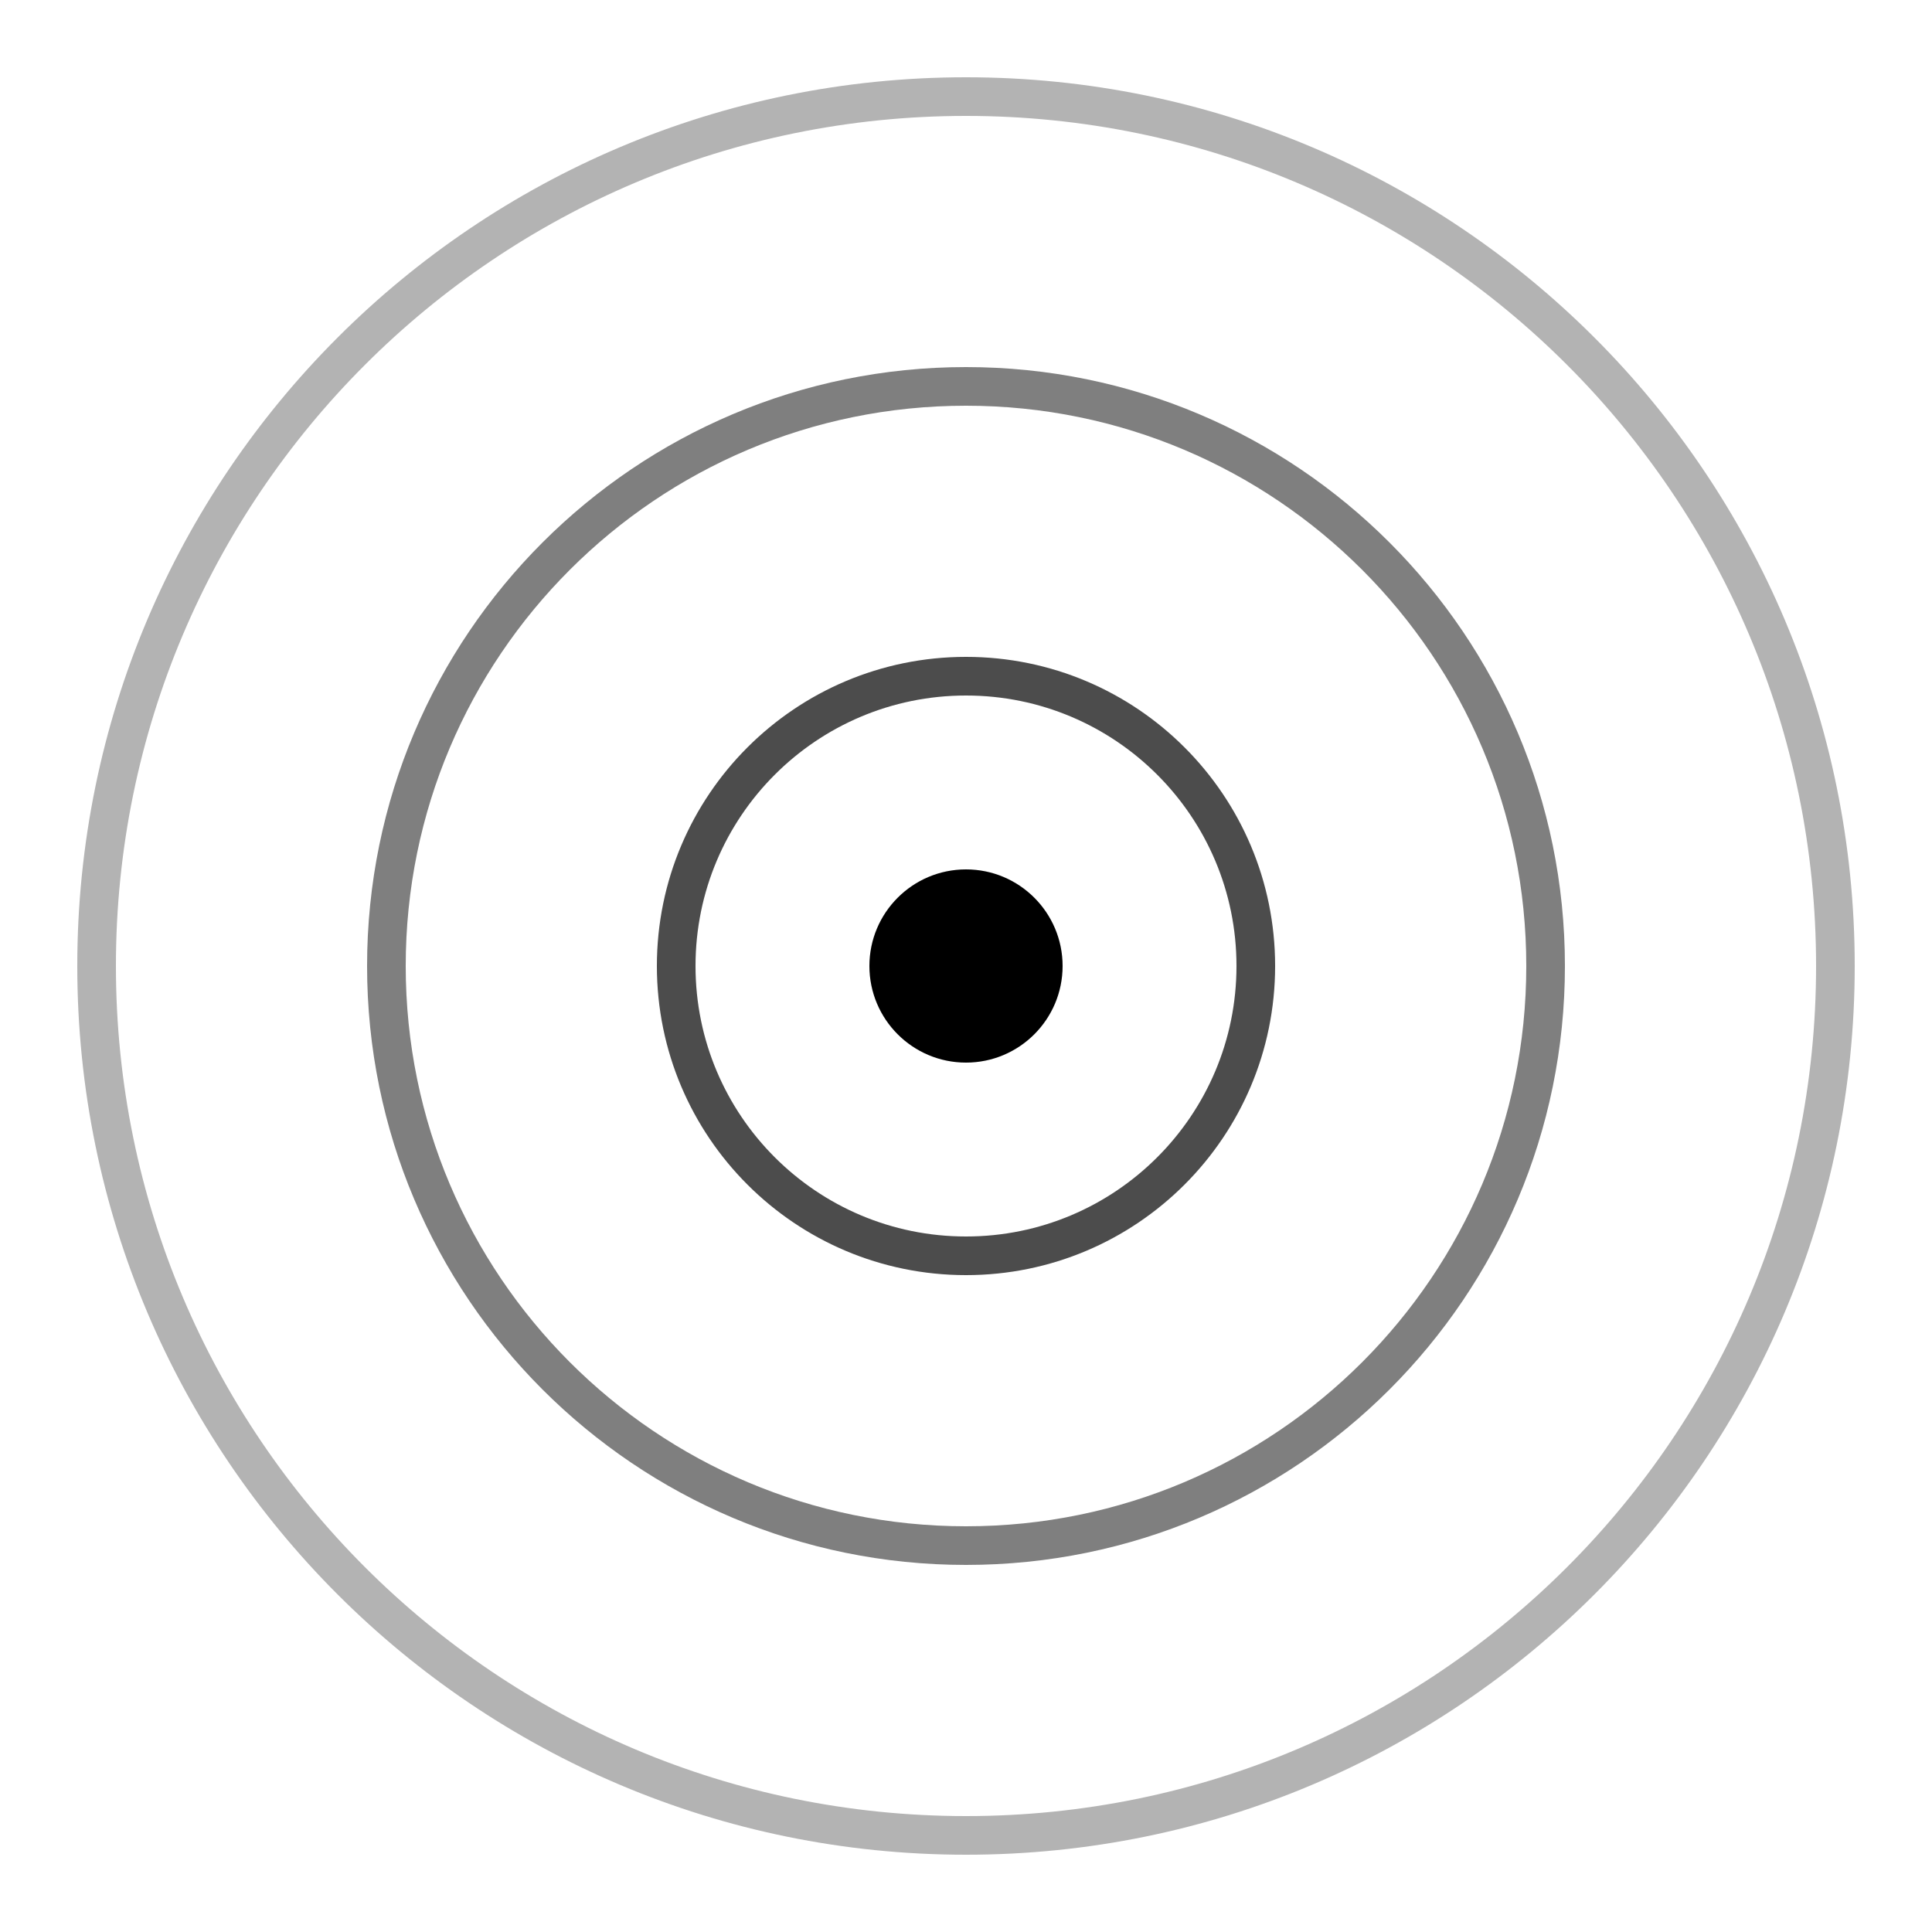
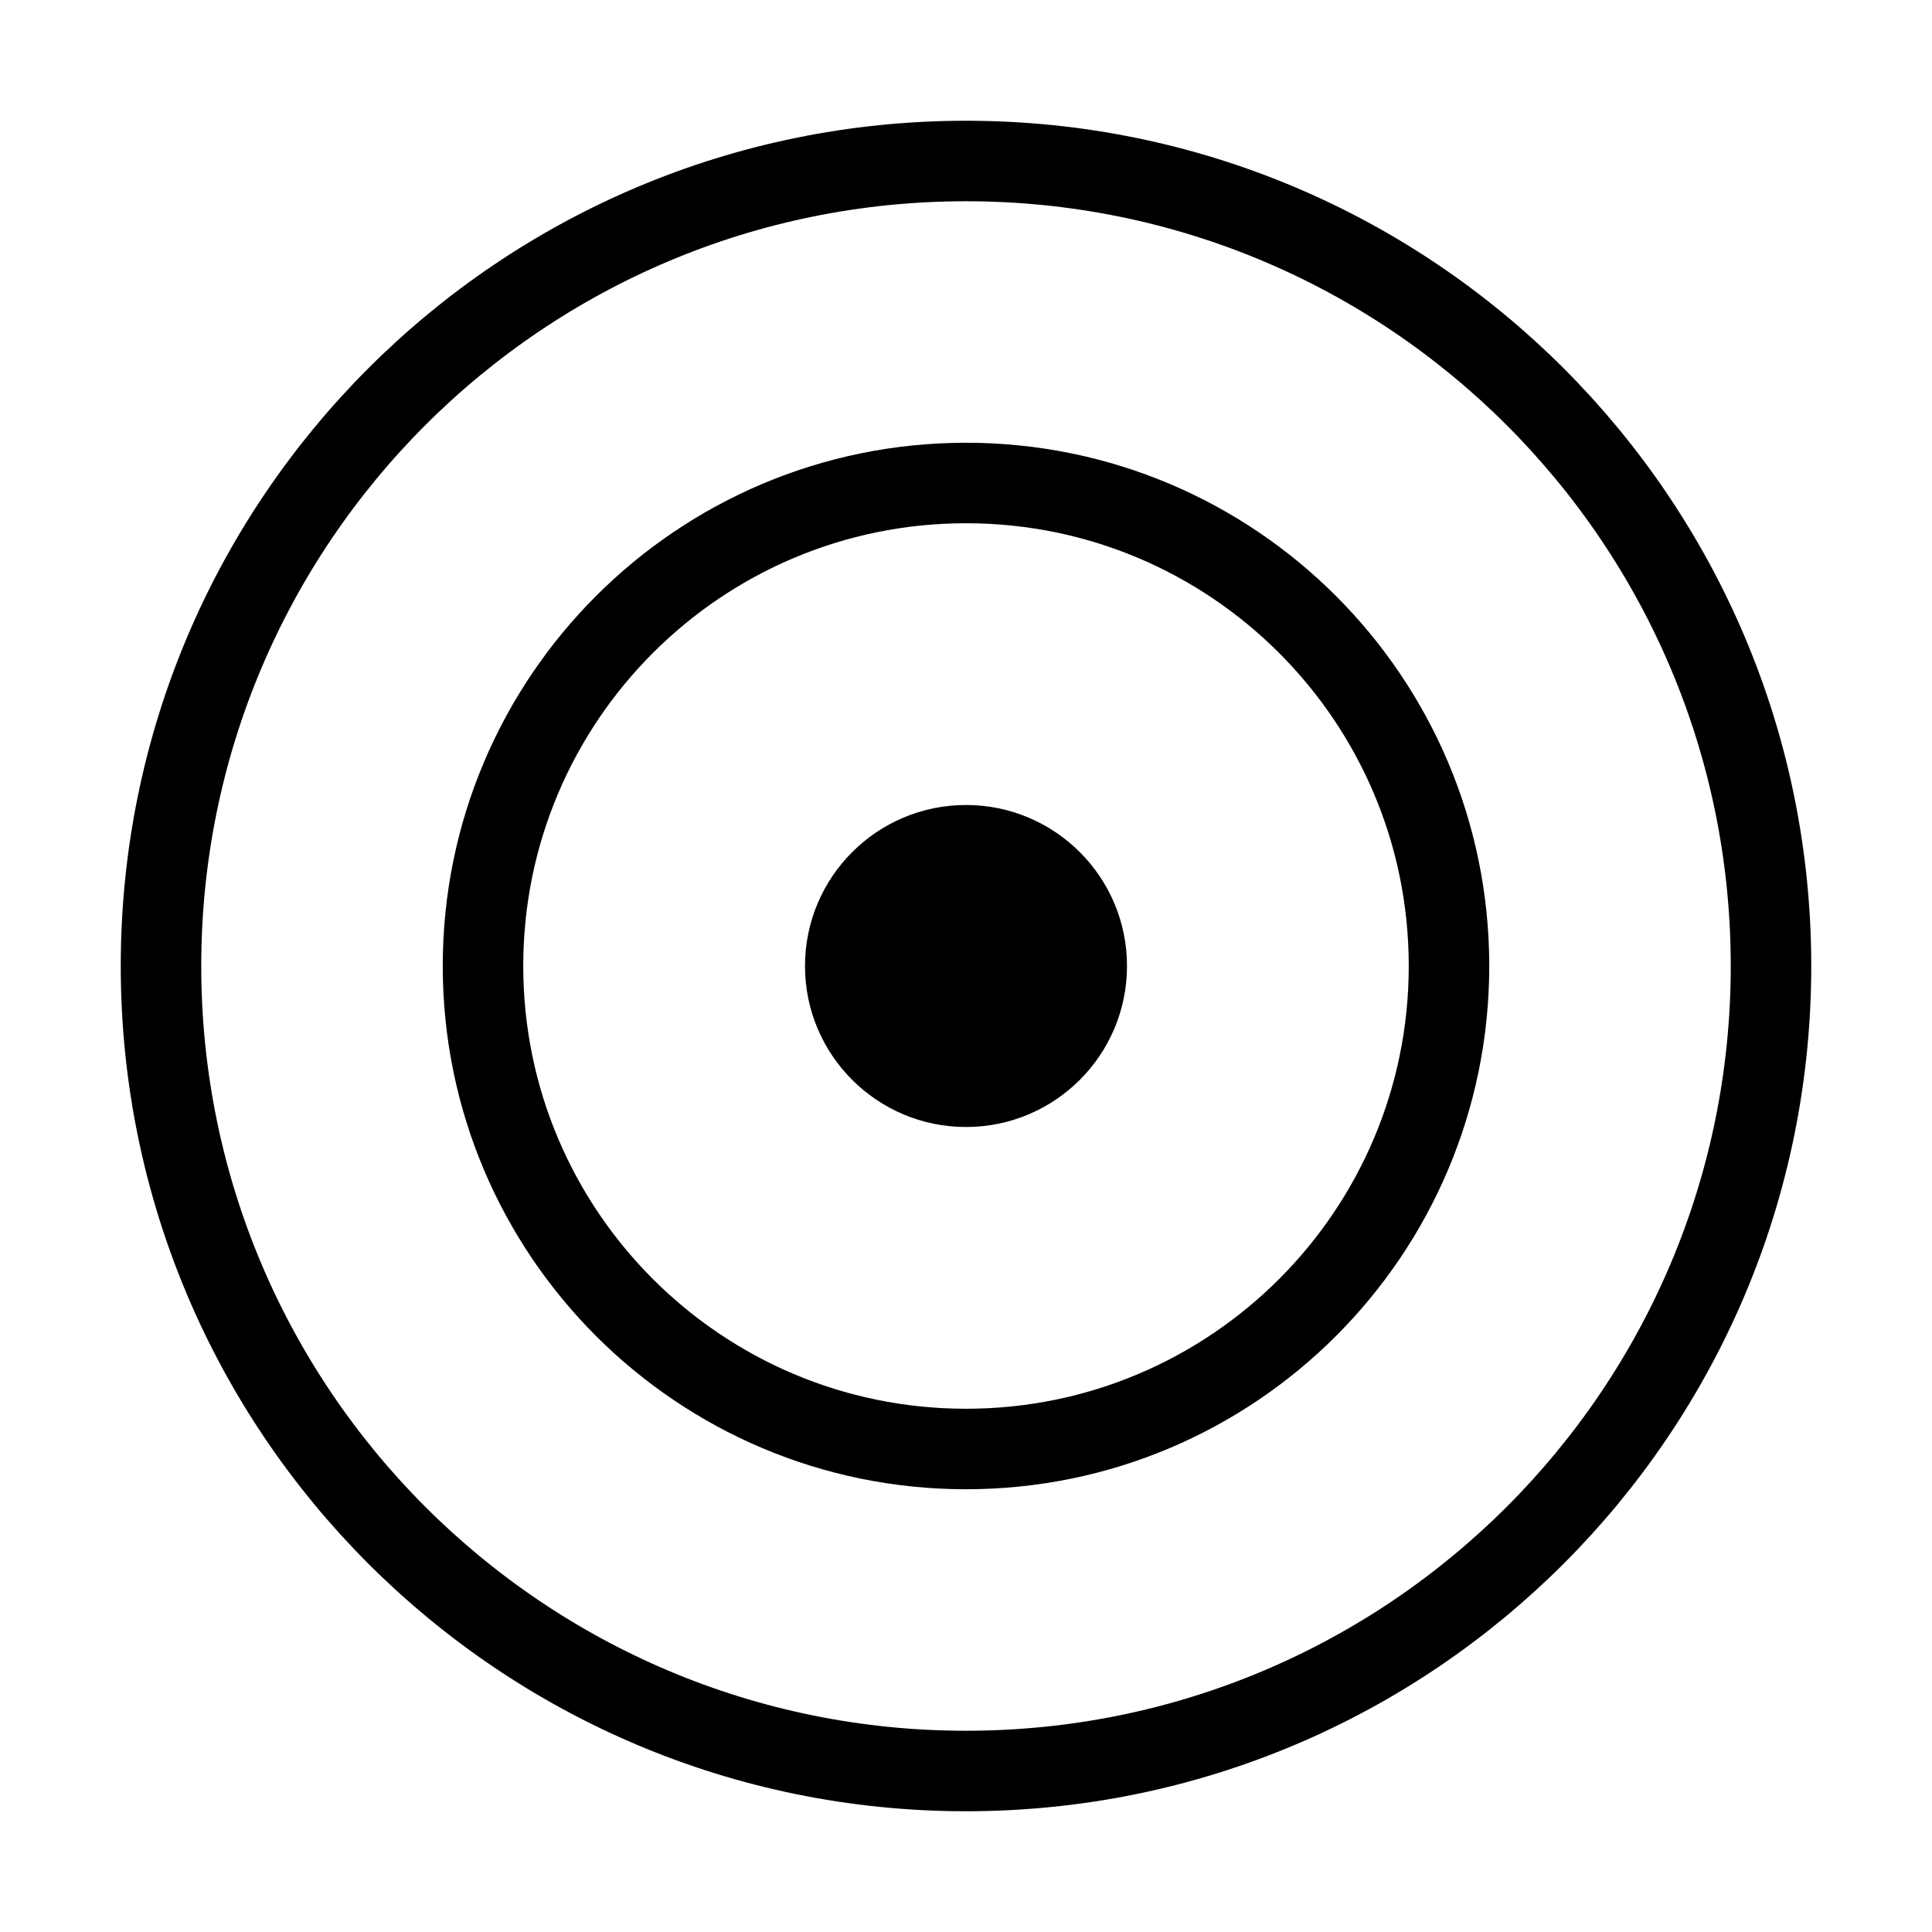
- <svg xmlns="http://www.w3.org/2000/svg" viewBox="0 0 100 100" aria-label="Focus Target">
-   <circle cx="50" cy="50" r="45" fill="none" stroke="currentColor" stroke-width="2" opacity="0.3" />
-   <circle cx="50" cy="50" r="30" fill="none" stroke="currentColor" stroke-width="2" opacity="0.5" />
-   <circle cx="50" cy="50" r="15" fill="none" stroke="currentColor" stroke-width="2" opacity="0.7" />
-   <circle cx="50" cy="50" r="5" fill="currentColor" />
+ <svg xmlns="http://www.w3.org/2000/svg" width="24" height="24" viewBox="0 0 24 24" fill="none" role="img" aria-labelledby="targetTitle targetDesc">
+   <circle cx="12" cy="12" r="10" stroke="currentColor" stroke-width="1" />
+   <circle cx="12" cy="12" r="6" stroke="currentColor" stroke-width="1" />
+   <circle cx="12" cy="12" r="2" fill="currentColor" />
</svg>
